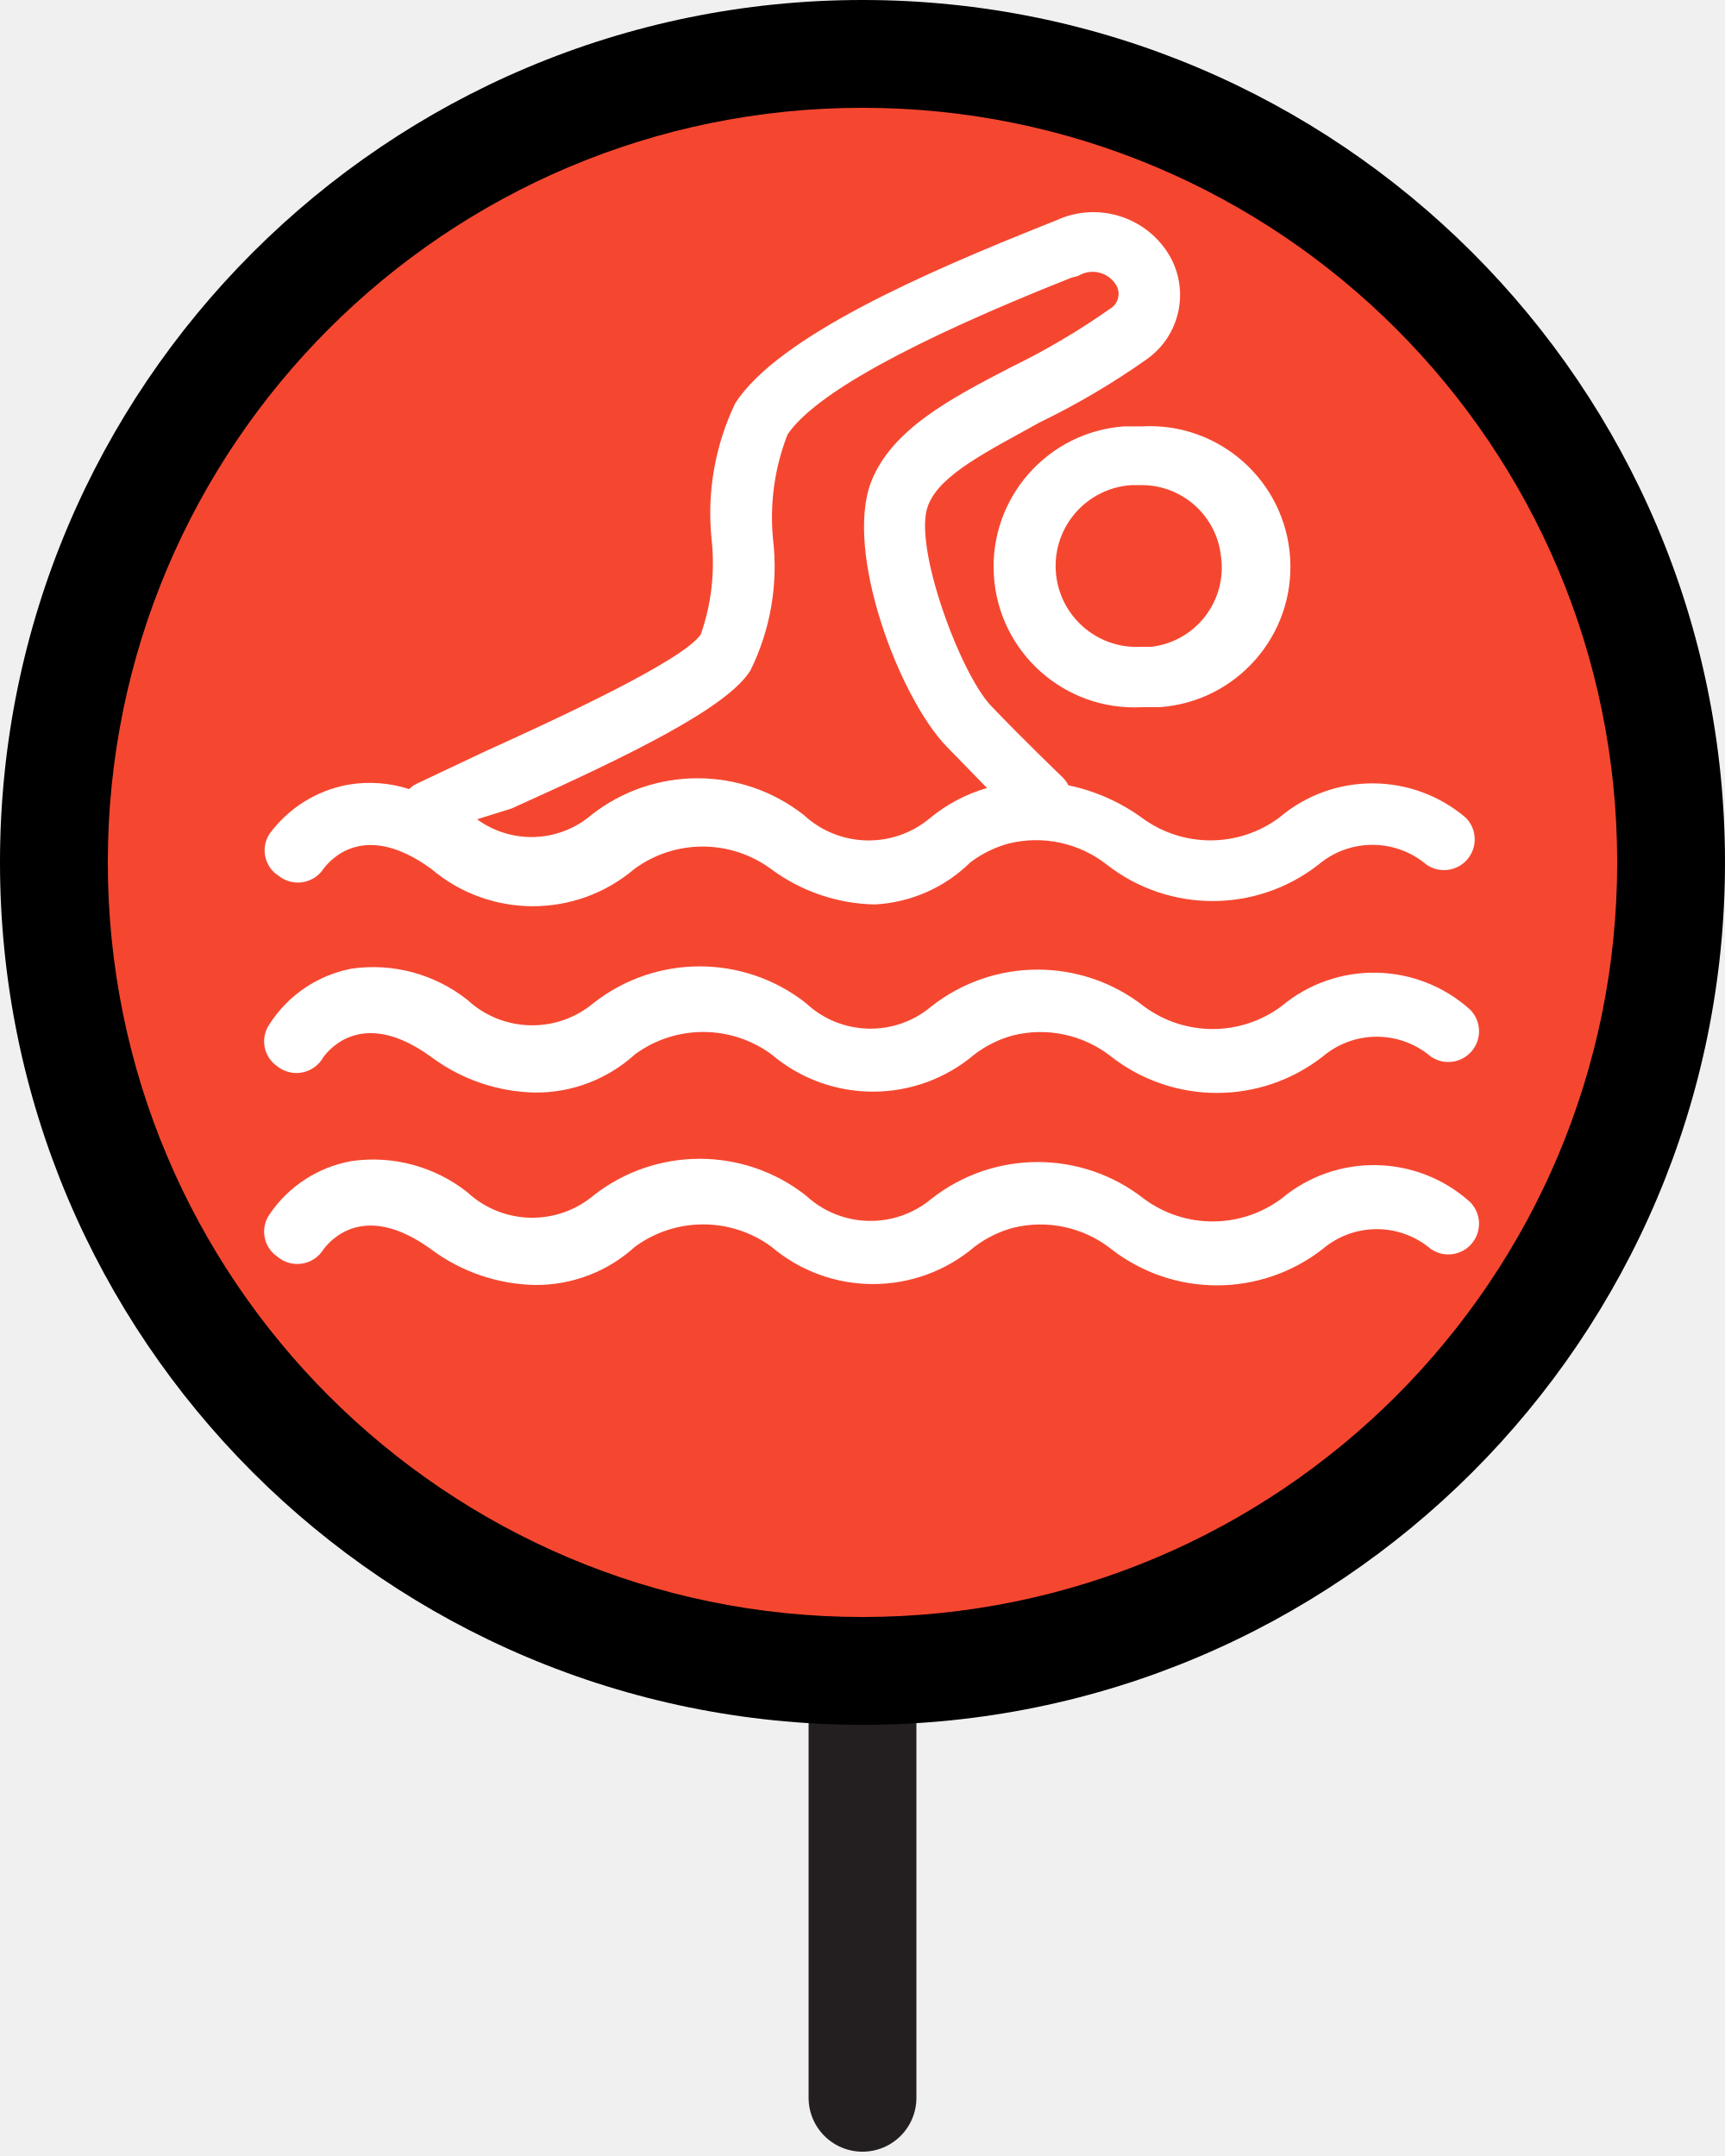
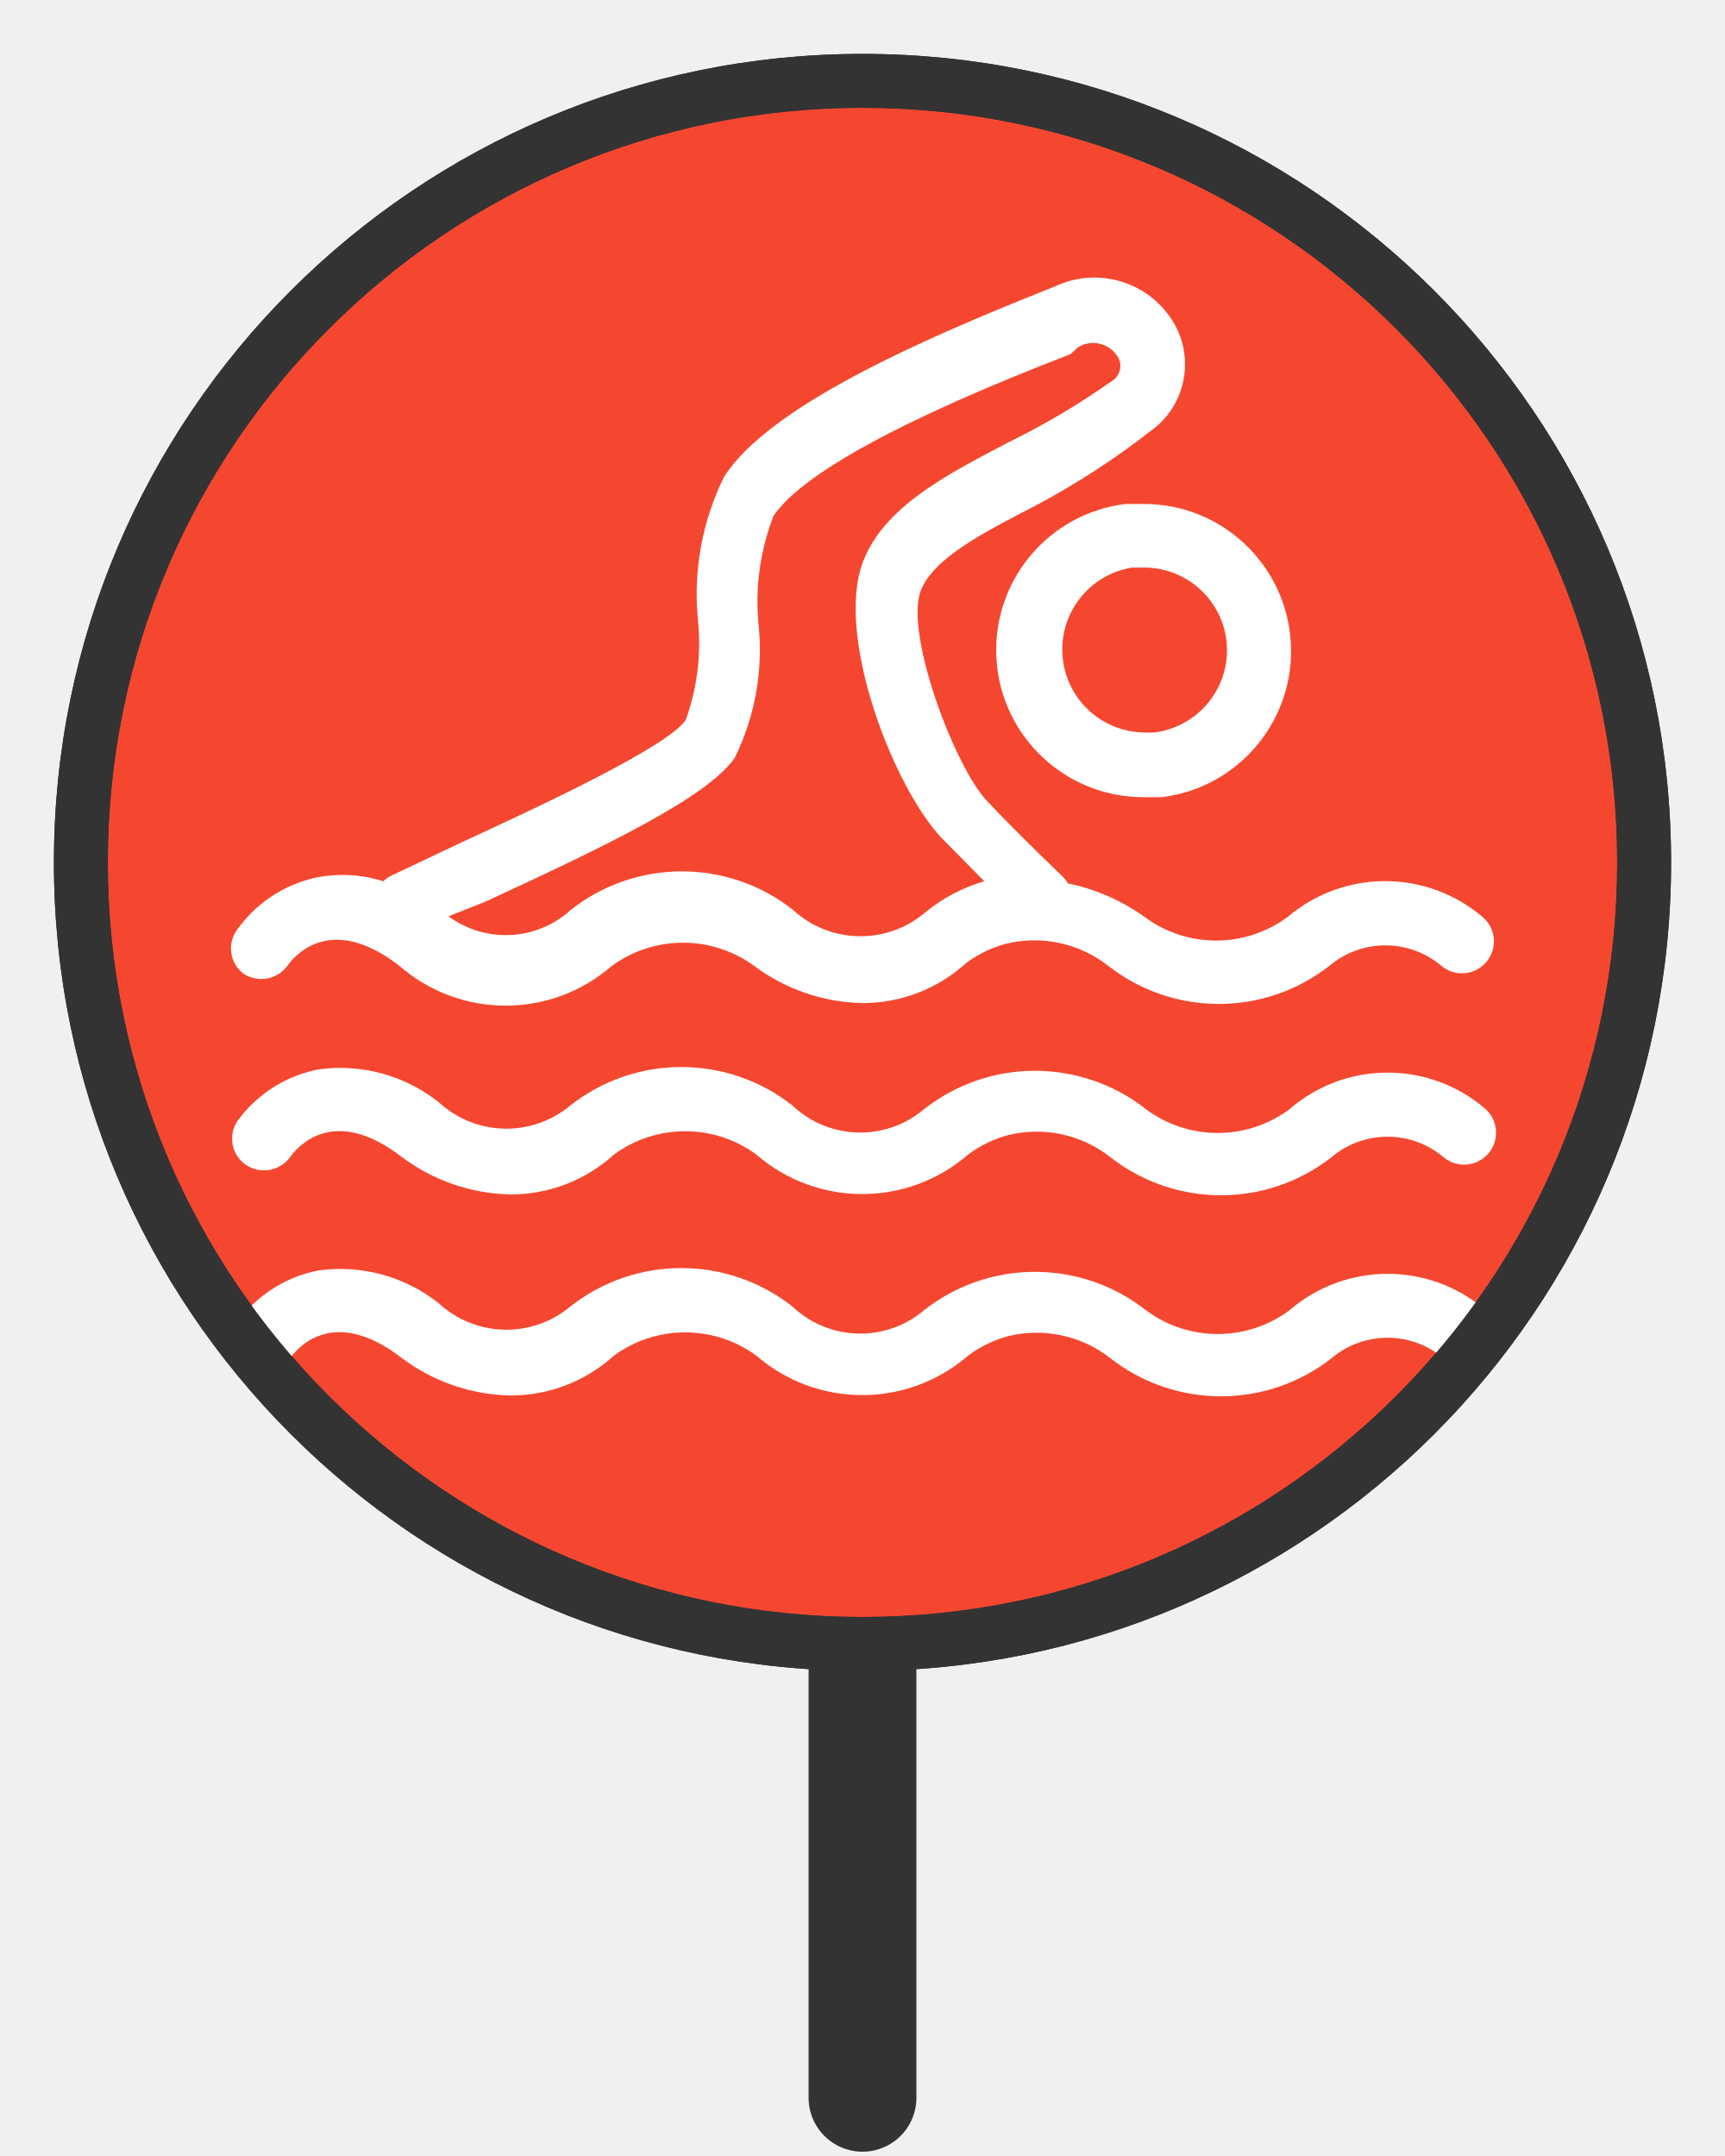
<svg xmlns="http://www.w3.org/2000/svg" id="Layer_1" data-name="Layer 1" viewBox="0 0 32 40">
-   <line x1="16" y1="30.77" x2="16" y2="38.92" fill="none" stroke="#231f20" stroke-linecap="round" stroke-linejoin="round" stroke-width="2" />
-   <path d="M16,31A15,15,0,1,1,31,16,15,15,0,0,1,16,31Z" fill="#f54730" />
-   <path d="M16,2A14,14,0,1,1,2,16,14,14,0,0,1,16,2m0-2A16,16,0,1,0,32,16,16,16,0,0,0,16,0Z" />
-   <path d="M20.86,7.91a2.61,2.61,0,0,0,.32,5.21l.33,0a2.61,2.61,0,0,0-.32-5.21Zm1.79,2.41A1.48,1.48,0,0,1,21.36,12h-.19A1.48,1.48,0,0,1,21,9h.19A1.48,1.48,0,0,1,22.65,10.32Z" fill="#fff" />
-   <path d="M5.17,16.25A.57.57,0,0,0,6,16.12c.12-.16.75-.91,2,0a2.91,2.91,0,0,0,3.77,0,2.14,2.14,0,0,1,2.53,0,3.33,3.33,0,0,0,1.93.66A2.73,2.73,0,0,0,18,16a2.08,2.08,0,0,1,.71-.35,2.12,2.12,0,0,1,1.82.39,3.19,3.19,0,0,0,3.93,0h0a1.55,1.55,0,0,1,2,0,.57.57,0,0,0,.73-.87,2.67,2.67,0,0,0-3.46,0h0a2.14,2.14,0,0,1-2.55,0,3.57,3.57,0,0,0-1.36-.6.56.56,0,0,0-.1-.14s-.77-.74-1.34-1.34-1.46-3-1.16-3.72c.22-.57,1.11-1,2.06-1.53a14.06,14.06,0,0,0,2-1.18,1.46,1.46,0,0,0,.42-1.91,1.64,1.64,0,0,0-2.11-.66l-.15.06c-2.26.9-5,2.09-5.8,3.33A4.72,4.72,0,0,0,13.2,10,4,4,0,0,1,13,11.77c-.33.49-2.7,1.58-4,2.17l-1.27.6a.55.55,0,0,0-.14.1,2.38,2.38,0,0,0-1.14-.08A2.33,2.33,0,0,0,5,15.47.56.56,0,0,0,5.17,16.25ZM9.49,15c2.22-1,4-1.87,4.43-2.56A4.35,4.35,0,0,0,14.34,10a4.22,4.22,0,0,1,.27-1.94c.5-.74,2.27-1.72,5.27-2.91L20,5.12a.51.51,0,0,1,.7.16.32.32,0,0,1-.11.45,13.23,13.23,0,0,1-1.83,1.08c-1.14.59-2.22,1.16-2.6,2.13-.5,1.3.52,4,1.4,4.91l.75.77a2.93,2.93,0,0,0-1.06.56l0,0a1.77,1.77,0,0,1-2.34-.06,3.19,3.19,0,0,0-3.94,0l0,0a1.71,1.71,0,0,1-2.12.08Z" fill="#fff" />
-   <path d="M23.77,18.67h0a2.14,2.14,0,0,1-2.55,0,3.19,3.19,0,0,0-3.94,0l0,0a1.75,1.75,0,0,1-2.33-.06,3.19,3.19,0,0,0-3.94,0l0,0a1.77,1.77,0,0,1-2.34-.06,2.82,2.82,0,0,0-2.14-.58A2.33,2.33,0,0,0,5,19a.56.56,0,0,0,.14.78A.57.57,0,0,0,6,19.61c.12-.16.75-.91,2,0a3.33,3.33,0,0,0,1.93.66,2.72,2.72,0,0,0,1.85-.71,2.14,2.14,0,0,1,2.53,0,2.91,2.91,0,0,0,3.77,0,2.08,2.08,0,0,1,.71-.35,2.12,2.12,0,0,1,1.82.39,3.19,3.19,0,0,0,3.93,0h0a1.55,1.55,0,0,1,2,0,.57.57,0,0,0,.73-.87A2.67,2.67,0,0,0,23.77,18.67Z" fill="#fff" />
-   <path d="M23.77,22.24h0a2.14,2.14,0,0,1-2.55,0,3.19,3.19,0,0,0-3.94,0l0,0a1.76,1.76,0,0,1-2.33-.06,3.19,3.19,0,0,0-3.94,0l0,0a1.77,1.77,0,0,1-2.34-.06,2.82,2.82,0,0,0-2.14-.58A2.33,2.33,0,0,0,5,22.53a.56.56,0,0,0,.14.78A.57.57,0,0,0,6,23.18c.12-.16.75-.91,2,0a3.33,3.33,0,0,0,1.93.66,2.72,2.72,0,0,0,1.85-.71,2.14,2.14,0,0,1,2.53,0,2.91,2.91,0,0,0,3.77,0,2.08,2.08,0,0,1,.71-.35,2.12,2.12,0,0,1,1.82.39,3.19,3.19,0,0,0,3.93,0h0a1.55,1.55,0,0,1,2,0,.57.57,0,0,0,.73-.87A2.67,2.67,0,0,0,23.77,22.24Z" fill="#fff" />
+   <line x1="16" y1="30.77" x2="16" y2="38.92" fill="none" stroke="#333" stroke-linecap="round" stroke-linejoin="round" stroke-width="2" />
+   <path d="M16,30.5A14.5,14.5,0,1,1,30.5,16,14.52,14.52,0,0,1,16,30.5Z" fill="#f54730" />
+   <path d="M16,2A14,14,0,1,1,2,16,14,14,0,0,1,16,2m0-1A15,15,0,1,0,31,16,15,15,0,0,0,16,1Z" fill="#333" />
+   <path d="M20.88,9.35a2.73,2.73,0,0,0,.33,5.44l.34,0a2.73,2.73,0,0,0-.33-5.44Zm1.87,2.52a1.54,1.54,0,0,1-1.34,1.72h-.19A1.54,1.54,0,0,1,21,10.53h.19A1.54,1.54,0,0,1,22.75,11.87Z" fill="#fff" />
+   <path d="M4.51,18.06a.6.6,0,0,0,.82-.14c.12-.17.79-1,2.08,0a3,3,0,0,0,3.94,0,2.24,2.24,0,0,1,2.64,0,3.48,3.48,0,0,0,2,.69,2.85,2.85,0,0,0,1.93-.74,2.17,2.17,0,0,1,.74-.36,2.22,2.22,0,0,1,1.9.41,3.33,3.33,0,0,0,4.1,0h0a1.61,1.61,0,0,1,2.08,0,.59.59,0,0,0,.76-.91,2.79,2.79,0,0,0-3.61,0h0a2.23,2.23,0,0,1-2.66,0,3.73,3.73,0,0,0-1.42-.62.58.58,0,0,0-.11-.14s-.81-.77-1.4-1.4-1.52-3.09-1.22-3.89c.23-.6,1.16-1.08,2.15-1.59A14.67,14.67,0,0,0,21.34,8a1.52,1.52,0,0,0,.44-2,1.71,1.71,0,0,0-2.2-.69l-.15.06c-2.36.94-5.18,2.18-6,3.48a4.92,4.92,0,0,0-.48,2.68,4.19,4.19,0,0,1-.23,1.83c-.35.51-2.82,1.65-4.14,2.26l-1.33.63a.58.58,0,0,0-.14.1,2.48,2.48,0,0,0-1.19-.08,2.43,2.43,0,0,0-1.5.95A.59.59,0,0,0,4.51,18.06ZM9,16.73c2.32-1.07,4.13-1.95,4.63-2.67a4.54,4.54,0,0,0,.44-2.49,4.4,4.4,0,0,1,.28-2c.52-.77,2.37-1.79,5.51-3L20,6.44a.54.54,0,0,1,.73.17.33.33,0,0,1-.12.47A13.81,13.81,0,0,1,18.72,8.2c-1.19.62-2.32,1.21-2.71,2.22-.52,1.35.54,4.15,1.46,5.13l.79.8a3.06,3.06,0,0,0-1.11.59l0,0a1.85,1.85,0,0,1-2.44-.06,3.33,3.33,0,0,0-4.12,0l0,0A1.79,1.79,0,0,1,8.32,17Z" fill="#fff" />
+   <path d="M23.92,20.58h0a2.23,2.23,0,0,1-2.66,0,3.33,3.33,0,0,0-4.12,0l0,0a1.83,1.83,0,0,1-2.44-.07,3.33,3.33,0,0,0-4.12,0l0,0a1.85,1.85,0,0,1-2.44-.06,2.94,2.94,0,0,0-2.23-.61,2.43,2.43,0,0,0-1.5.95.59.59,0,0,0,.15.82.6.6,0,0,0,.82-.14c.12-.17.79-1,2.08,0a3.47,3.47,0,0,0,2,.69,2.84,2.84,0,0,0,1.93-.74,2.23,2.23,0,0,1,2.64,0,3,3,0,0,0,3.93,0,2.18,2.18,0,0,1,.74-.36,2.21,2.21,0,0,1,1.9.41,3.33,3.33,0,0,0,4.1,0h0a1.61,1.61,0,0,1,2.08,0,.59.59,0,0,0,.76-.91A2.78,2.78,0,0,0,23.92,20.58Z" fill="#fff" />
+   <path d="M23.92,24.31h0a2.23,2.23,0,0,1-2.66,0,3.33,3.33,0,0,0-4.12,0l0,0a1.83,1.83,0,0,1-2.44-.07,3.33,3.33,0,0,0-4.12,0l0,0a1.85,1.85,0,0,1-2.44-.06,2.94,2.94,0,0,0-2.23-.61,2.43,2.43,0,0,0-1.5.95.59.59,0,0,0,.15.82.6.6,0,0,0,.82-.14c.12-.17.79-1,2.08,0a3.47,3.47,0,0,0,2,.69,2.84,2.84,0,0,0,1.93-.74,2.24,2.24,0,0,1,2.64,0,3,3,0,0,0,3.93,0,2.18,2.18,0,0,1,.74-.36,2.22,2.22,0,0,1,1.9.41,3.33,3.33,0,0,0,4.1,0h0a1.61,1.61,0,0,1,2.08,0,.59.59,0,0,0,.76-.91A2.79,2.79,0,0,0,23.92,24.31Z" fill="#fff" />
+   <path d="M16,2A14,14,0,1,1,2,16,14,14,0,0,1,16,2m0-1A15,15,0,1,0,31,16,15,15,0,0,0,16,1Z" fill="#333" />
</svg>
